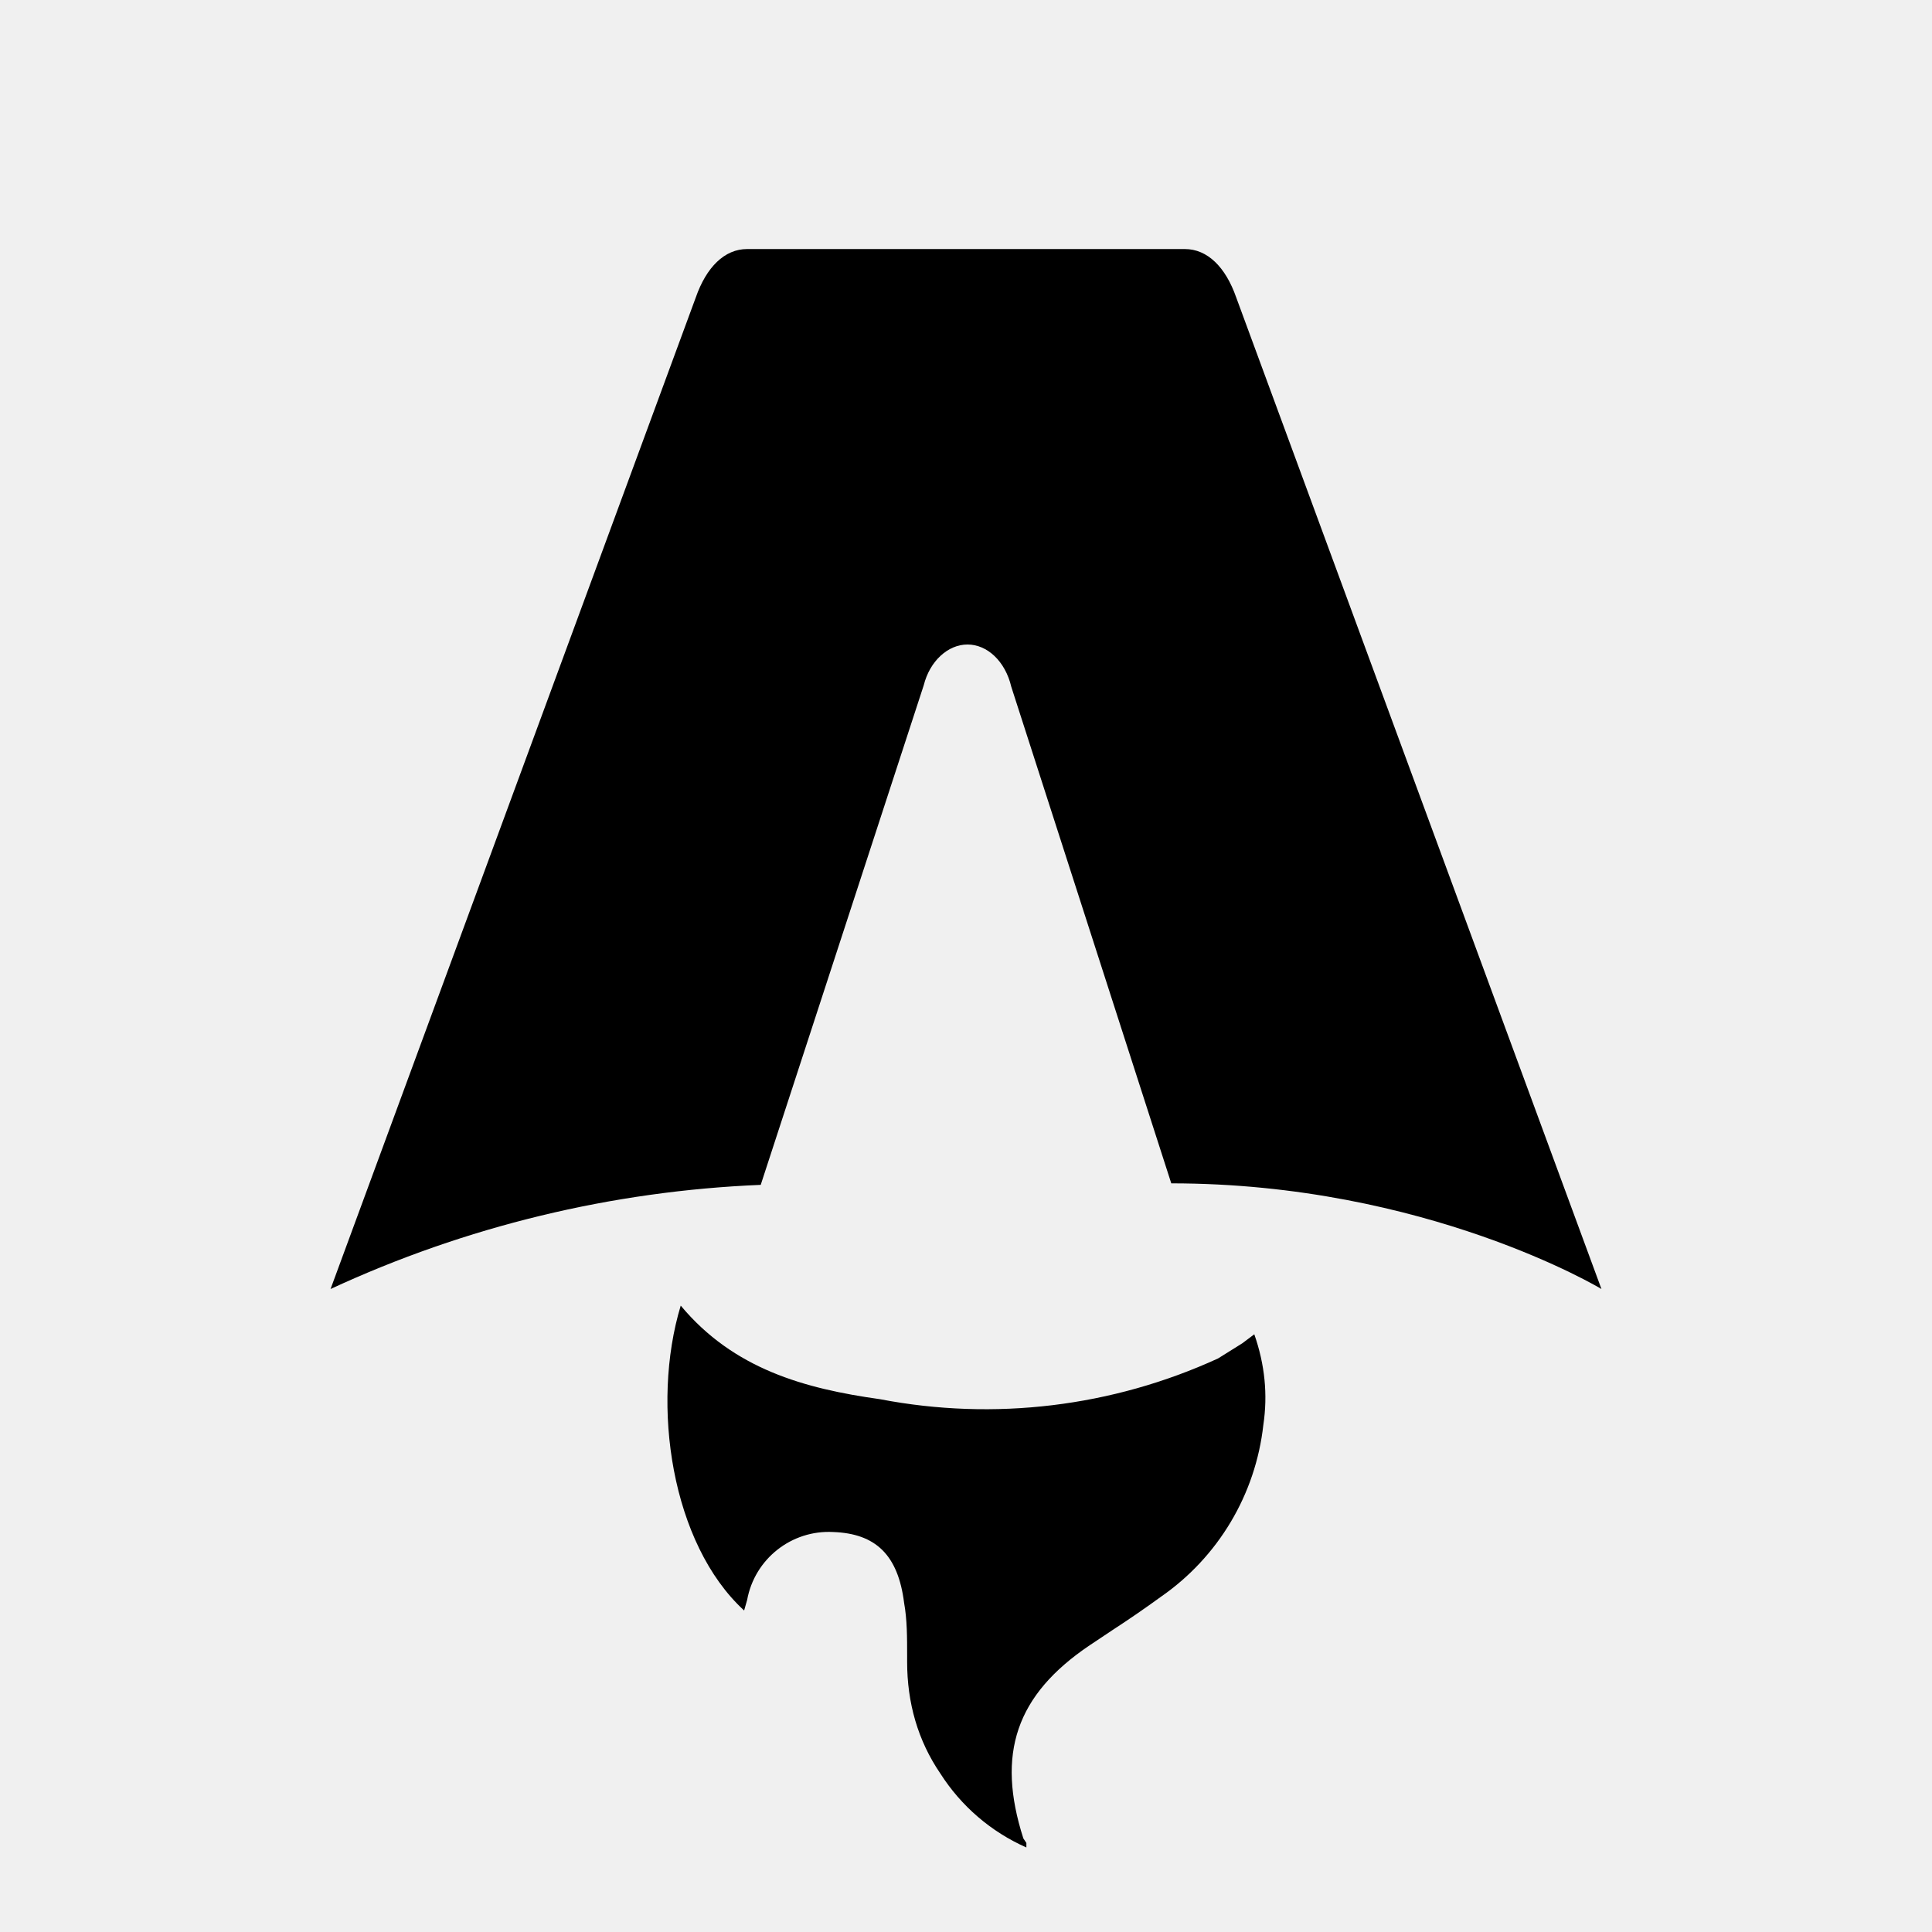
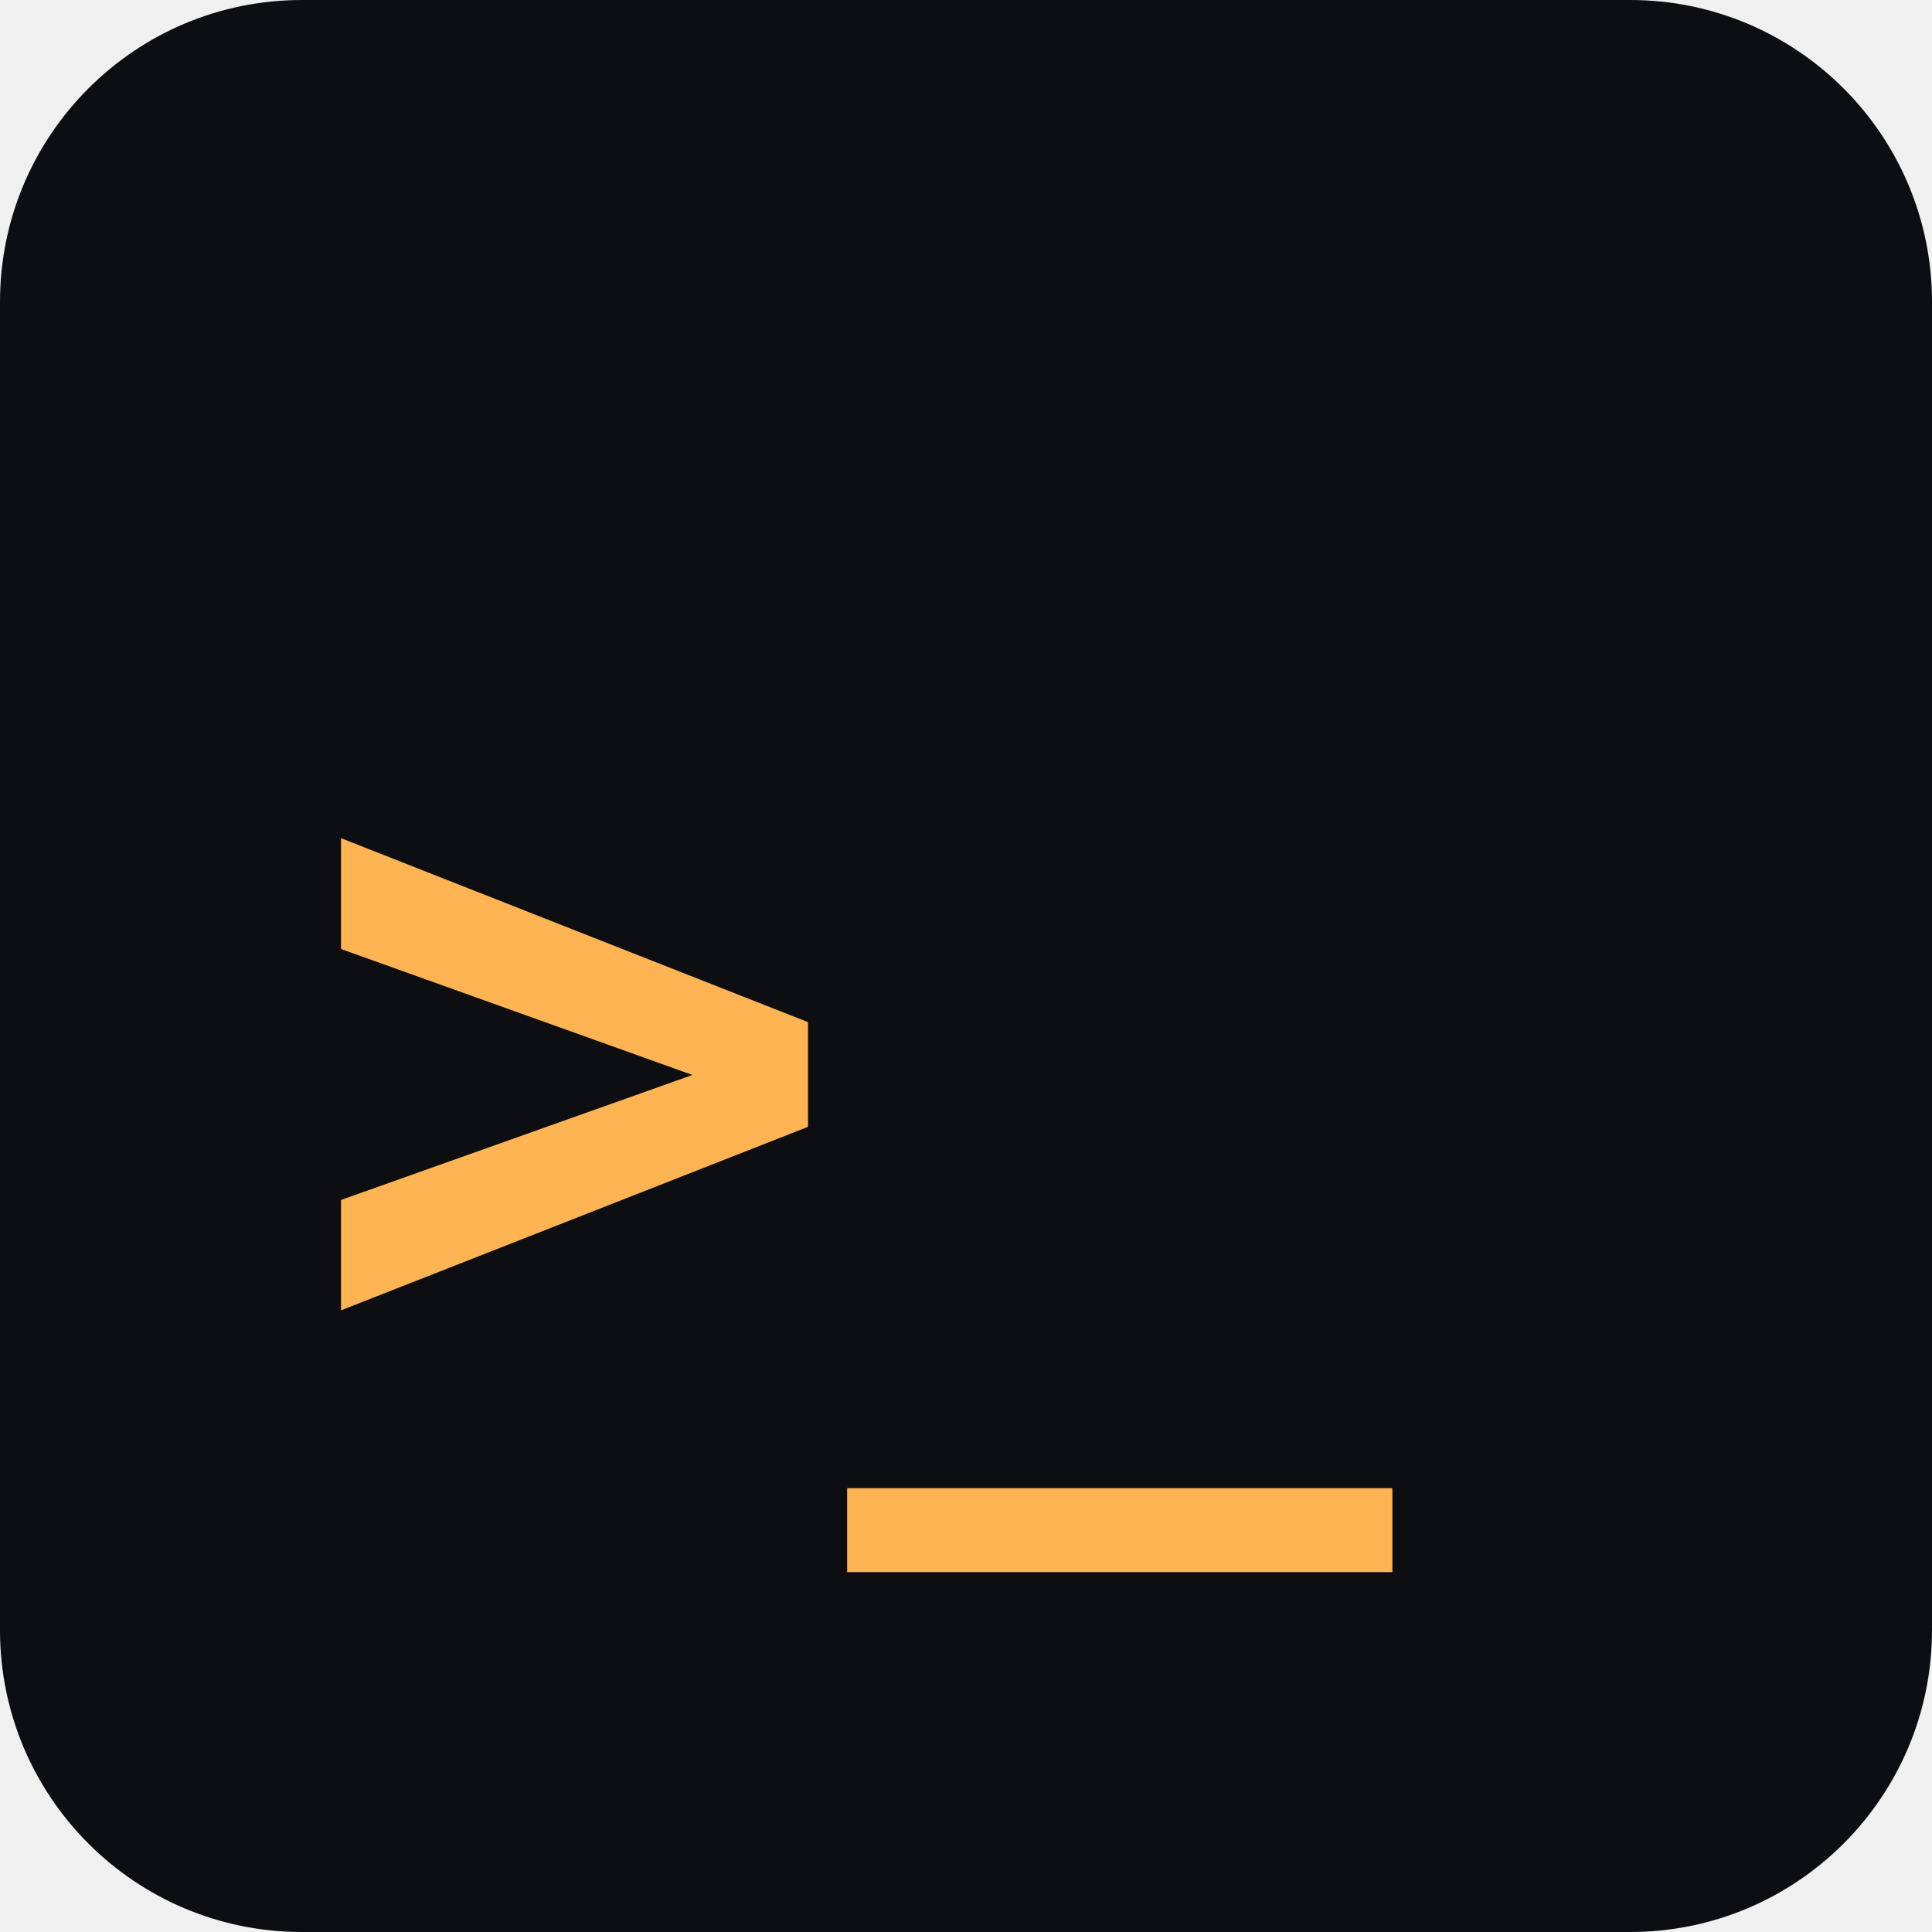
- <svg xmlns="http://www.w3.org/2000/svg" fill="none" viewBox="0 0 128 128">
-   <path d="M50.4 78.5a75.1 75.1 0 0 0-28.5 6.9l24.2-65.7c.7-2 1.9-3.2 3.4-3.2h29c1.5 0 2.7 1.2 3.4 3.2l24.2 65.7s-11.6-7-28.5-7L67 45.5c-.4-1.7-1.6-2.8-2.9-2.8-1.3 0-2.5 1.1-2.9 2.7L50.4 78.5Zm-1.1 28.2Zm-4.2-20.2c-2 6.6-.6 15.8 4.2 20.2a17.5 17.5 0 0 1 .2-.7 5.5 5.5 0 0 1 5.7-4.5c2.8.1 4.3 1.5 4.7 4.7.2 1.1.2 2.3.2 3.5v.4c0 2.7.7 5.2 2.2 7.4a13 13 0 0 0 5.7 4.9v-.3l-.2-.3c-1.8-5.6-.5-9.5 4.4-12.8l1.5-1a73 73 0 0 0 3.2-2.2 16 16 0 0 0 6.8-11.4c.3-2 .1-4-.6-6l-.8.6-1.6 1a37 37 0 0 1-22.4 2.7c-5-.7-9.7-2-13.2-6.2Z" />
-   <style>
-         path { fill: #000; }
-         @media (prefers-color-scheme: dark) {
-             path { fill: #FFF; }
-         }
-     </style>
+ <svg xmlns="http://www.w3.org/2000/svg" viewBox="0 0 64 64">
+   <rect width="64" height="64" rx="10" fill="#0c0e11" />
+   <text x="10" y="45" font-family="ui-monospace, Consolas, monospace" font-size="30" font-weight="700" fill="#ffb454">&gt;_</text>
</svg>
